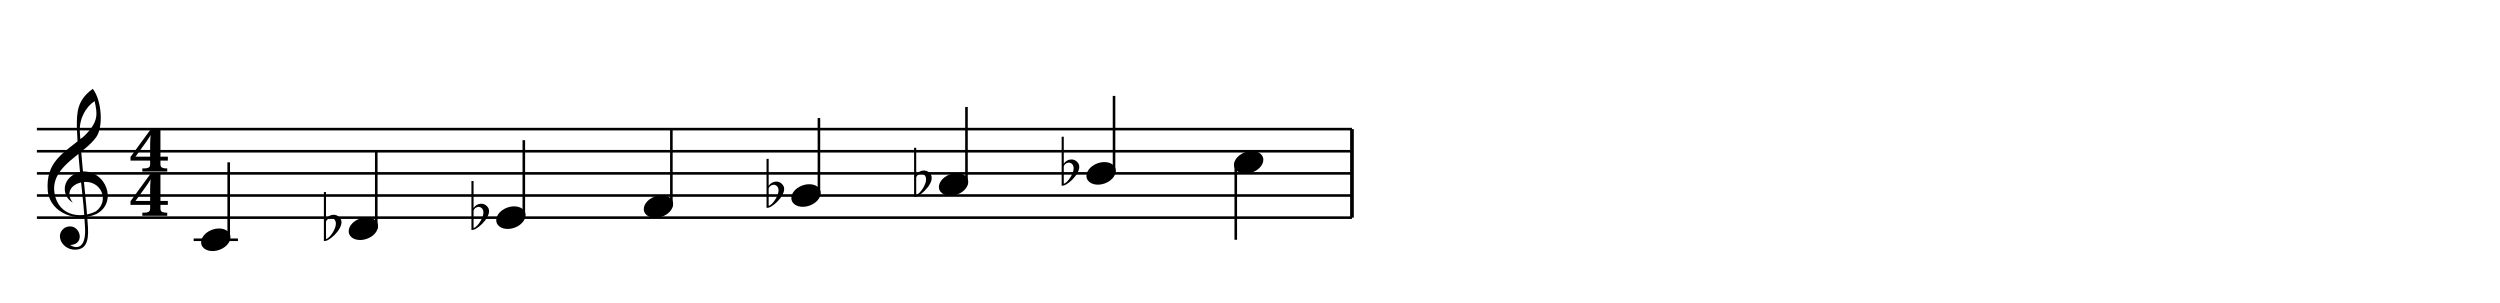
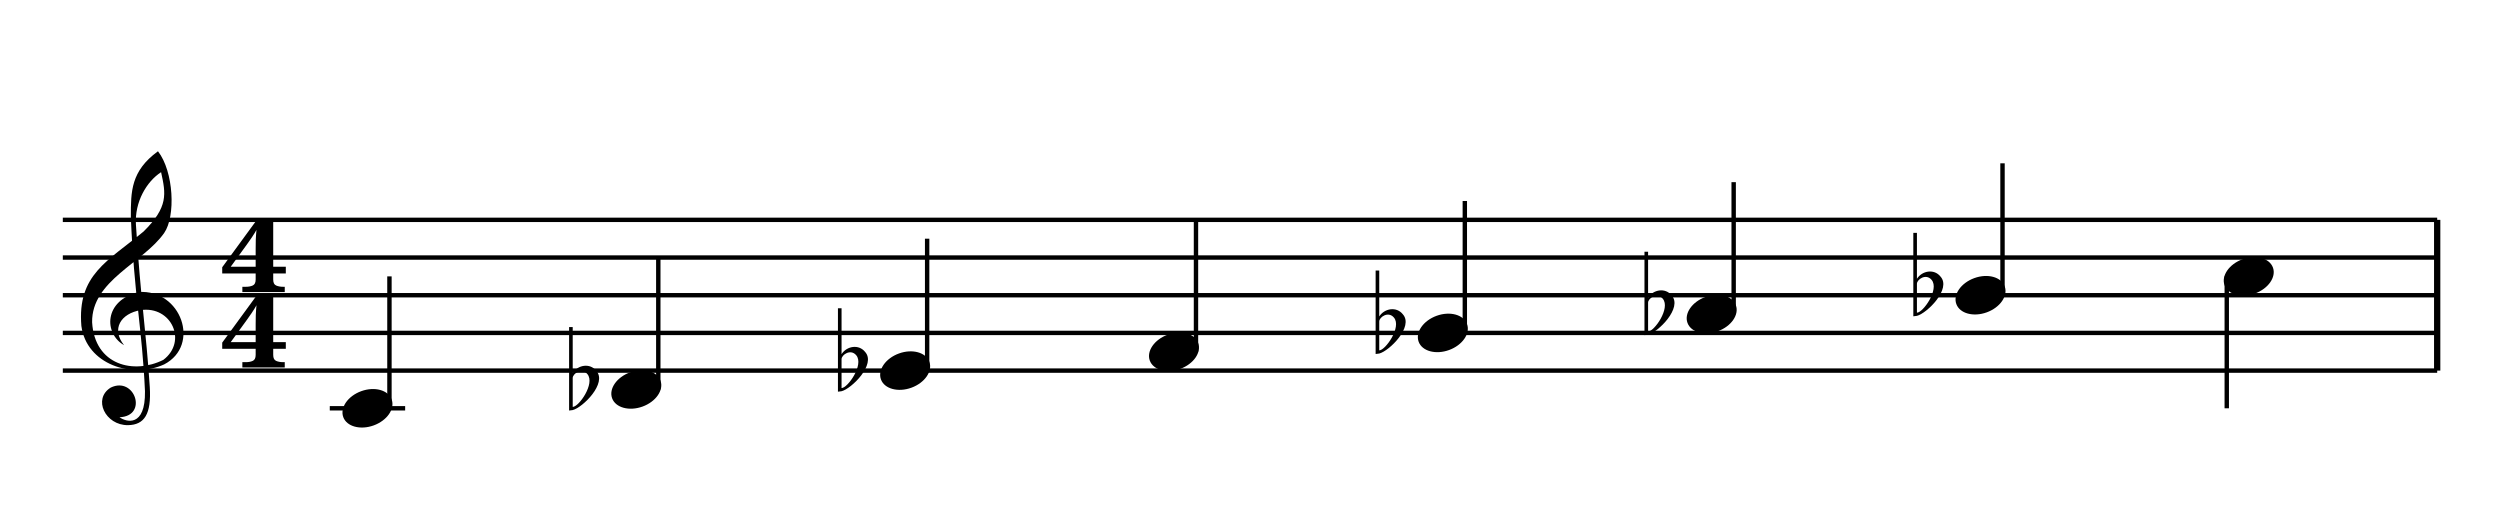
- <svg xmlns="http://www.w3.org/2000/svg" xmlns:xlink="http://www.w3.org/1999/xlink" version="1.1" color="black" width="677.72px" height="82.00px">
+ <svg xmlns="http://www.w3.org/2000/svg" xmlns:xlink="http://www.w3.org/1999/xlink" version="1.1" color="black" width="398.00px" height="82.00px">
  <style type="text/css">
.fill {fill: currentColor}
.stroke {stroke: currentColor; fill: none}
text{white-space: pre}
</style>
  <g stroke-width="0.70">
-     <path class="stroke" stroke-width="1" d="M366.50 59.00v-24.00" />
-     <path d="m10.00 59.00  h356.50  M10.00 53.00  h356.50  M10.00 47.00  h356.50  M10.00 41.00  h356.50  M10.00 35.00  h356.50  " class="stroke" />
+     <path class="stroke" stroke-width="1" d="M388.00 59.00v-24.00" />
+     <path d="m10.00 59.00  h378.00  M10.00 53.00  h378.00  M10.00 47.00  h378.00  M10.00 41.00  h378.00  M10.00 35.00  h378.00  " class="stroke" />
    <defs>
      <path id="utclef" class="fill" d="m-50 -90  c-72 -41 -72 -158 52 -188  150 -10 220 188 90 256  -114 52 -275 0 -293 -136  -15 -181 93 -229 220 -334  88 -87 79 -133 62 -210  -51 33 -94 105 -89 186  17 267 36 374 49 574  6 96 -19 134 -77 135  -80 1 -126 -93 -61 -133  85 -41 133 101 31 105  23 17 92 37 90 -92  -10 -223 -39 -342 -50 -617  0 -90 0 -162 96 -232  56 72 63 230 22 289  -74 106 -257 168 -255 316  9 153 148 185 252 133  86 -65 29 -192 -80 -176  -71 12 -105 67 -59 124" />
      <use id="tclef" transform="translate(0,6) scale(0.045)" xlink:href="#utclef" />
    </defs>
    <use x="22.00" y="53.00" xlink:href="#tclef" />
    <g font-family="serif" font-size="16" font-weight="bold" font-style="normal" transform="translate(40.50,58.50) scale(1.2,1)">
      <text text-anchor="middle">4</text>
      <text y="-12" text-anchor="middle">4</text>
    </g>
    <defs>
      <path id="hl" class="stroke" d="m-6 0h12" />
    </defs>
    <use x="58.50" y="65.00" xlink:href="#hl" />
    <defs>
      <ellipse id="hd" rx="4.1" ry="2.9" transform="rotate(-20)" class="fill" />
    </defs>
    <use x="58.50" y="65.00" xlink:href="#hd" />
    <path d="M62.00 65.00v-21.00" class="stroke" />
-     <use x="98.50" y="62.00" xlink:href="#hd" />
+     <use x="101.30" y="62.00" xlink:href="#hd" />
    <defs>
      <path id="uflat" class="fill" d="  m100 -746  h32  v734  l-32 4  m32 -332  c46 -72 152 -90 208 -20  100 110 -120 326 -208 348  m0 -28  c54 0 200 -206 130 -290  -50 -60 -130 -4 -130 34" />
      <use id="ft0" transform="translate(-3.5,3.5) scale(0.018)" xlink:href="#uflat" />
    </defs>
-     <use x="89.50" y="62.00" xlink:href="#ft0" />
-     <path d="M102.00 62.00v-21.00" class="stroke" />
-     <use x="138.50" y="59.00" xlink:href="#hd" />
-     <use x="129.50" y="59.00" xlink:href="#ft0" />
-     <path d="M142.00 59.00v-21.00" class="stroke" />
-     <use x="178.50" y="56.00" xlink:href="#hd" />
-     <path d="M182.00 56.00v-21.00" class="stroke" />
-     <use x="218.50" y="53.00" xlink:href="#hd" />
-     <use x="209.50" y="53.00" xlink:href="#ft0" />
-     <path d="M222.00 53.00v-21.00" class="stroke" />
-     <use x="258.50" y="50.00" xlink:href="#hd" />
-     <use x="249.50" y="50.00" xlink:href="#ft0" />
-     <path d="M262.00 50.00v-21.00" class="stroke" />
-     <use x="298.50" y="47.00" xlink:href="#hd" />
-     <use x="289.50" y="47.00" xlink:href="#ft0" />
-     <path d="M302.00 47.00v-21.00" class="stroke" />
-     <use x="338.50" y="44.00" xlink:href="#hd" />
-     <path d="M335.00 44.00v21.00" class="stroke" />
+     <use x="92.30" y="62.00" xlink:href="#ft0" />
+     <path d="M104.80 62.00v-21.00" class="stroke" />
+     <use x="144.10" y="59.00" xlink:href="#hd" />
+     <use x="135.10" y="59.00" xlink:href="#ft0" />
+     <path d="M147.60 59.00v-21.00" class="stroke" />
+     <use x="186.90" y="56.00" xlink:href="#hd" />
+     <path d="M190.40 56.00v-21.00" class="stroke" />
+     <use x="229.70" y="53.00" xlink:href="#hd" />
+     <use x="220.70" y="53.00" xlink:href="#ft0" />
+     <path d="M233.20 53.00v-21.00" class="stroke" />
+     <use x="272.50" y="50.00" xlink:href="#hd" />
+     <use x="263.50" y="50.00" xlink:href="#ft0" />
+     <path d="M276.00 50.00v-21.00" class="stroke" />
+     <use x="315.30" y="47.00" xlink:href="#hd" />
+     <use x="306.30" y="47.00" xlink:href="#ft0" />
+     <path d="M318.80 47.00v-21.00" class="stroke" />
+     <use x="358.00" y="44.00" xlink:href="#hd" />
+     <path d="M354.50 44.00v21.00" class="stroke" />
  </g>
</svg>
